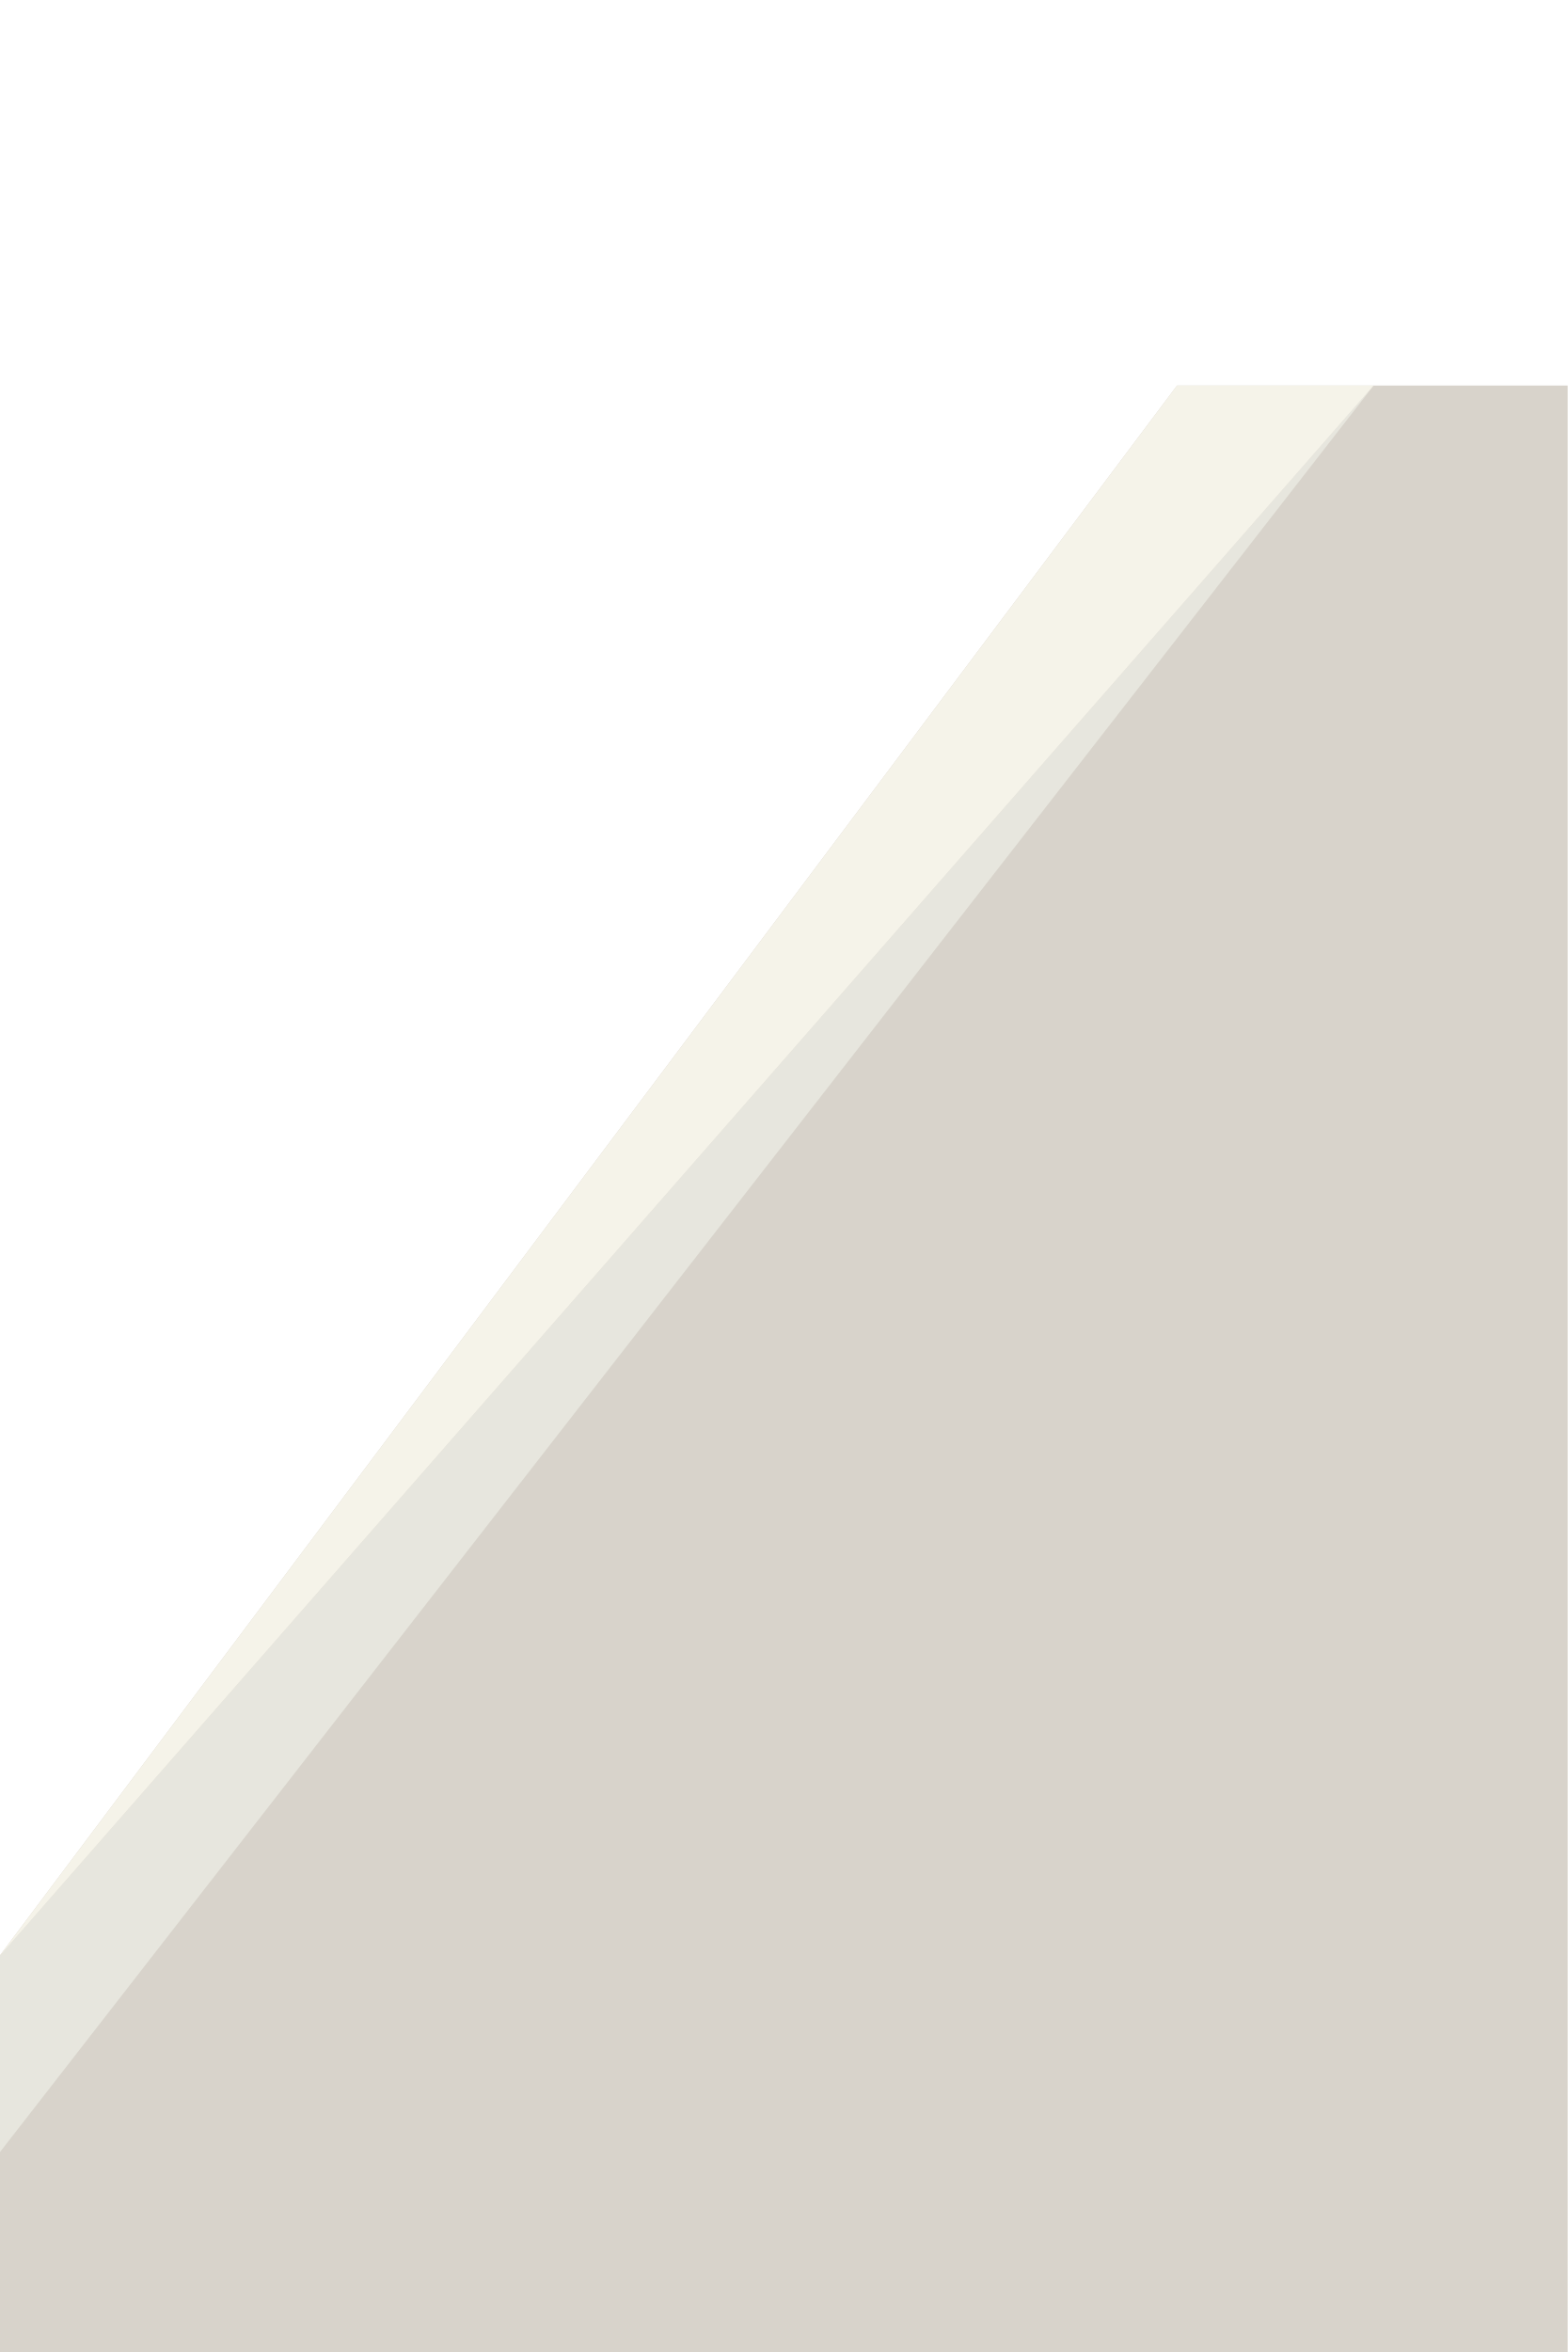
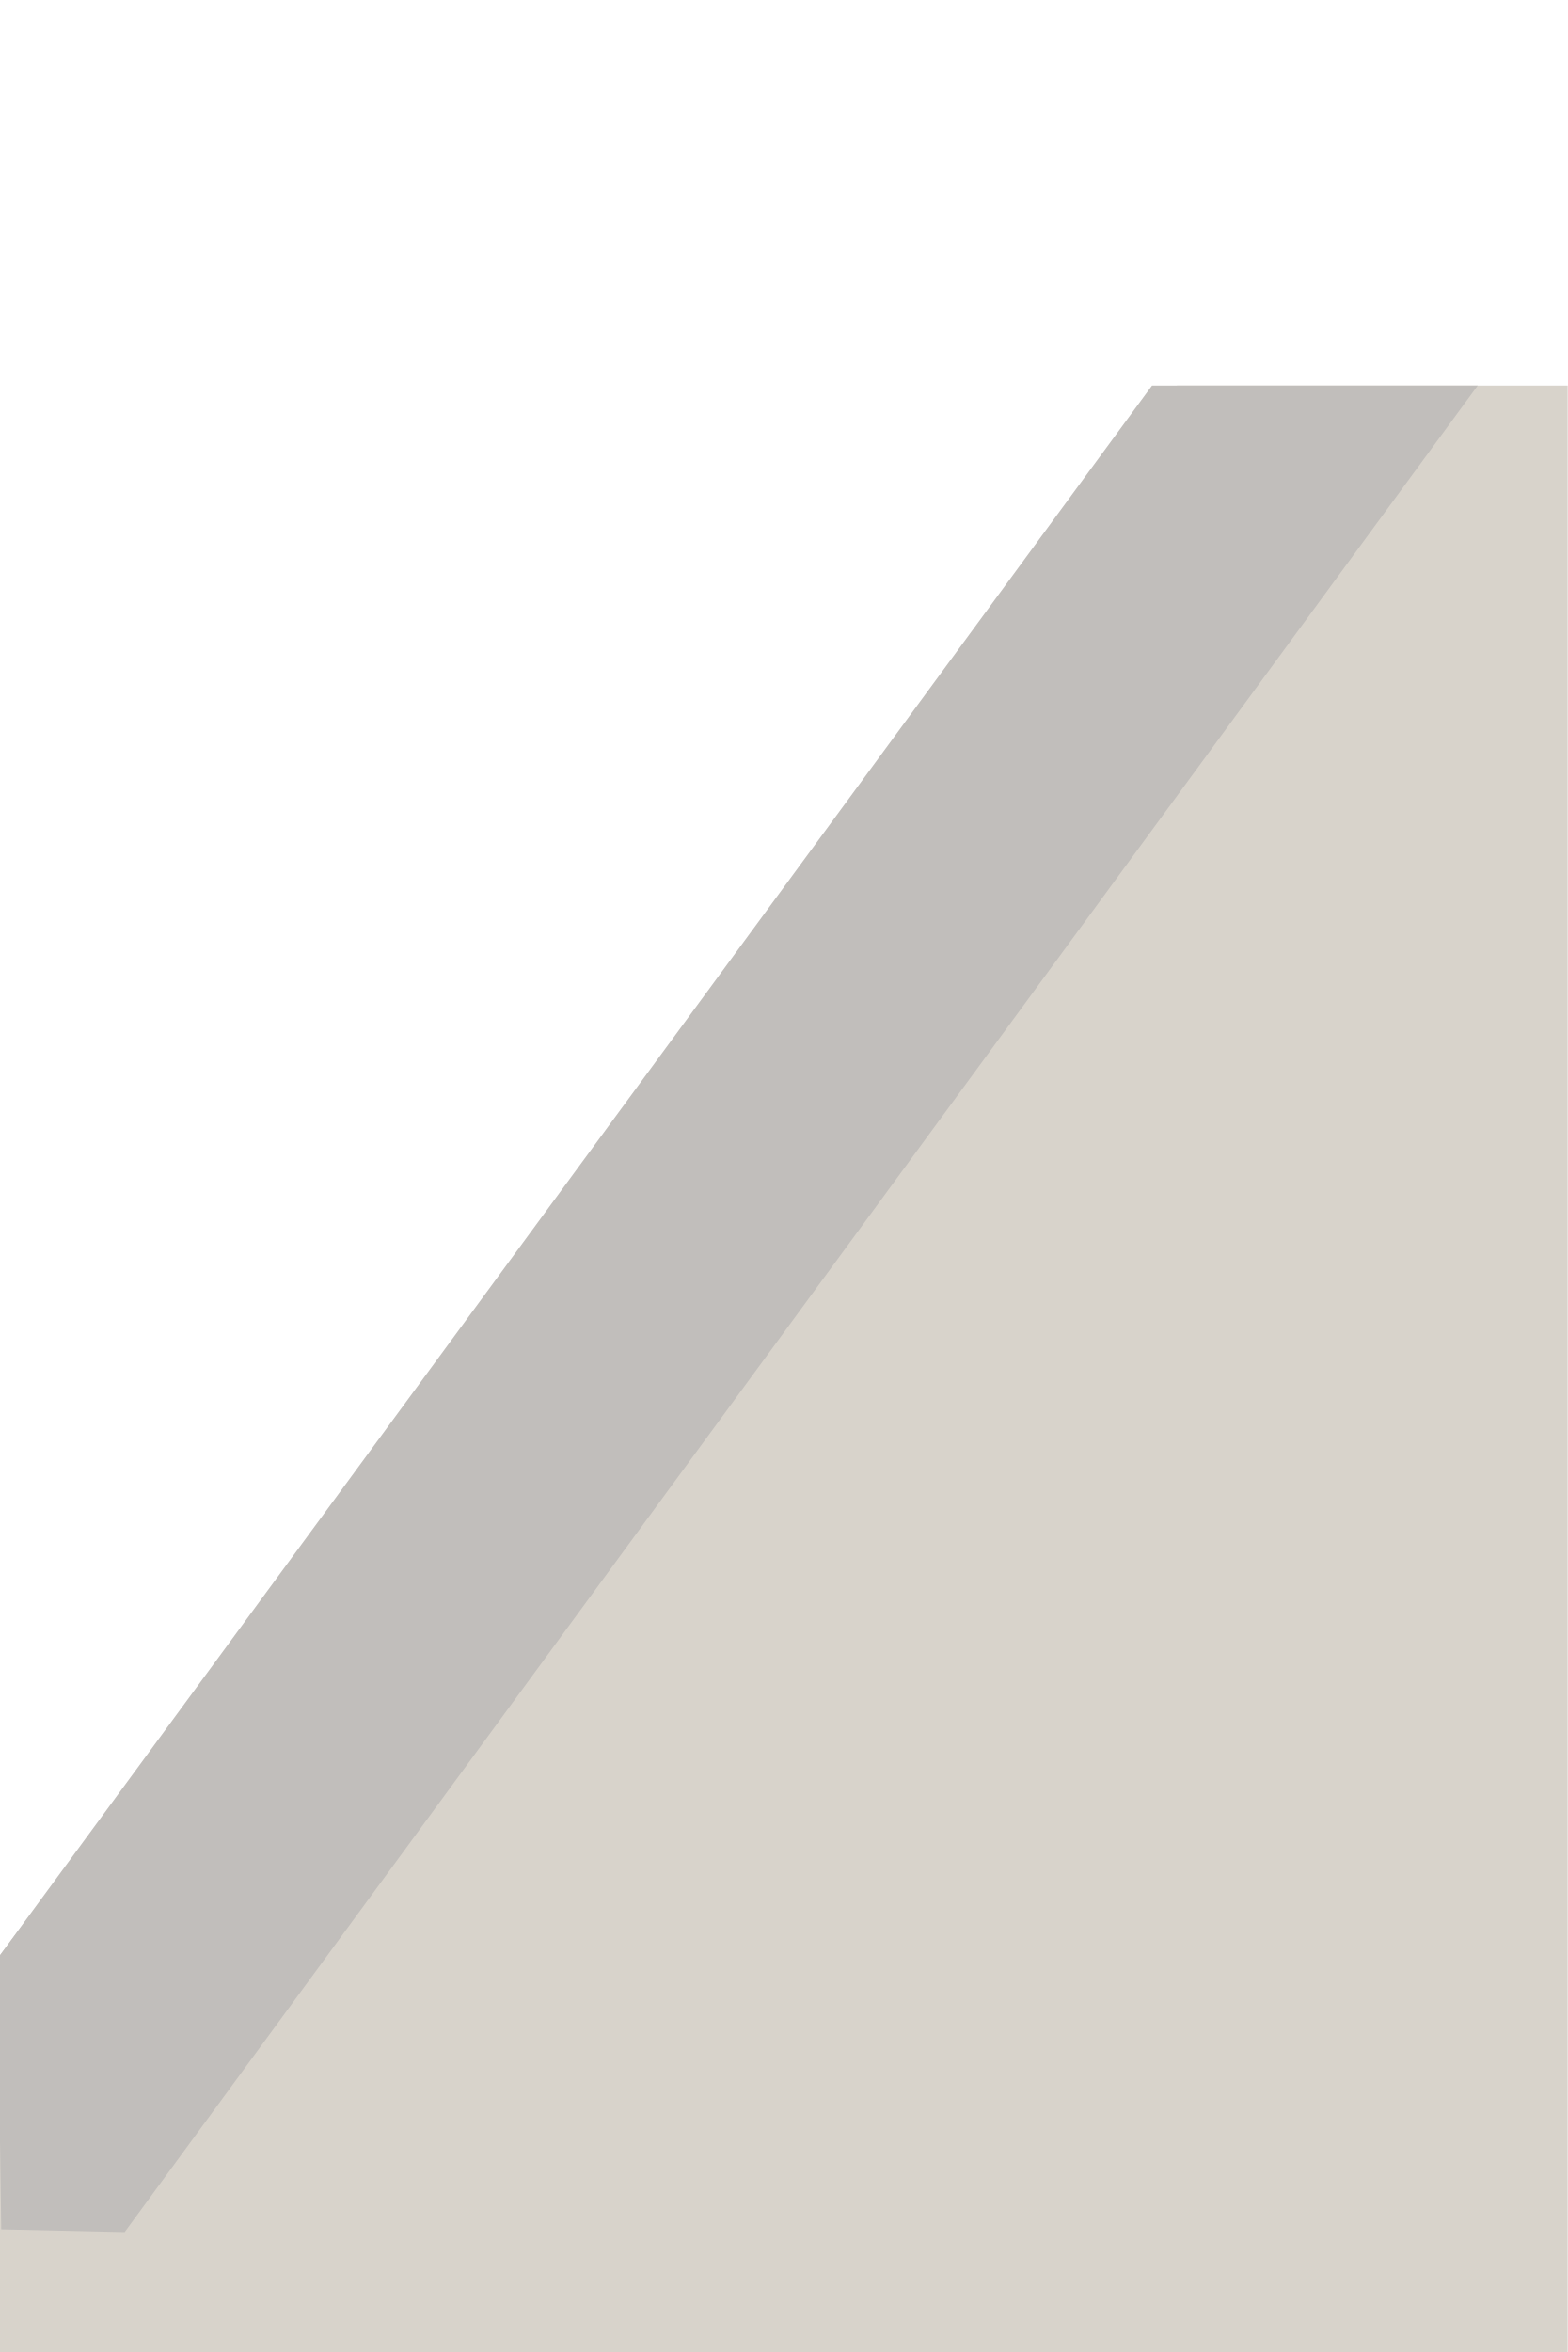
- <svg xmlns="http://www.w3.org/2000/svg" width="100%" height="100%" viewBox="0 0 40 60" version="1.1" xml:space="preserve" style="fill-rule:evenodd;clip-rule:evenodd;stroke-linejoin:round;stroke-miterlimit:2;">
-   <g id="right-slanted" transform="matrix(1.33333,0,0,1.27,-60,-305.76)">
-     <g transform="matrix(0.9525,0,0,1,-0.198,288)">
-       <path d="M78.948,0L47.4,0L47.4,-7.9L71.1,-39.5L78.948,-39.5L78.948,0Z" style="fill:rgb(216,211,203);fill-rule:nonzero;" />
-     </g>
-     <g transform="matrix(0.9525,0,0,1,71.2871,284.05)">
-       <path d="M0,-35.55L-27.65,0L-27.65,-3.95" style="fill:rgb(231,230,222);fill-rule:nonzero;" />
-     </g>
-     <g transform="matrix(0.9525,0,0,1,44.9505,248.5)">
-       <path d="M0,31.6L23.7,0L27.65,0" style="fill:rgb(245,243,233);fill-rule:nonzero;" />
-     </g>
-   </g>
+ <svg xmlns="http://www.w3.org/2000/svg" clip-rule="evenodd" fill-rule="evenodd" stroke-linejoin="round" stroke-miterlimit="2" viewBox="0 0 40 60">
+   <path d="m78.948 0h-31.548v-7.9l23.7-31.6h7.848z" fill="#d8d3cb" fill-rule="nonzero" transform="matrix(1.269997 0 0 1.27 -60.264 60)" />
+   <path d="m-.066 49.967 29.46-40.132h8.311l-34.524 47.105-3.149-.07z" fill="#c1bebb" transform="matrix(.9999975 0 0 1.000001 -.00015 .00012)" />
</svg>
